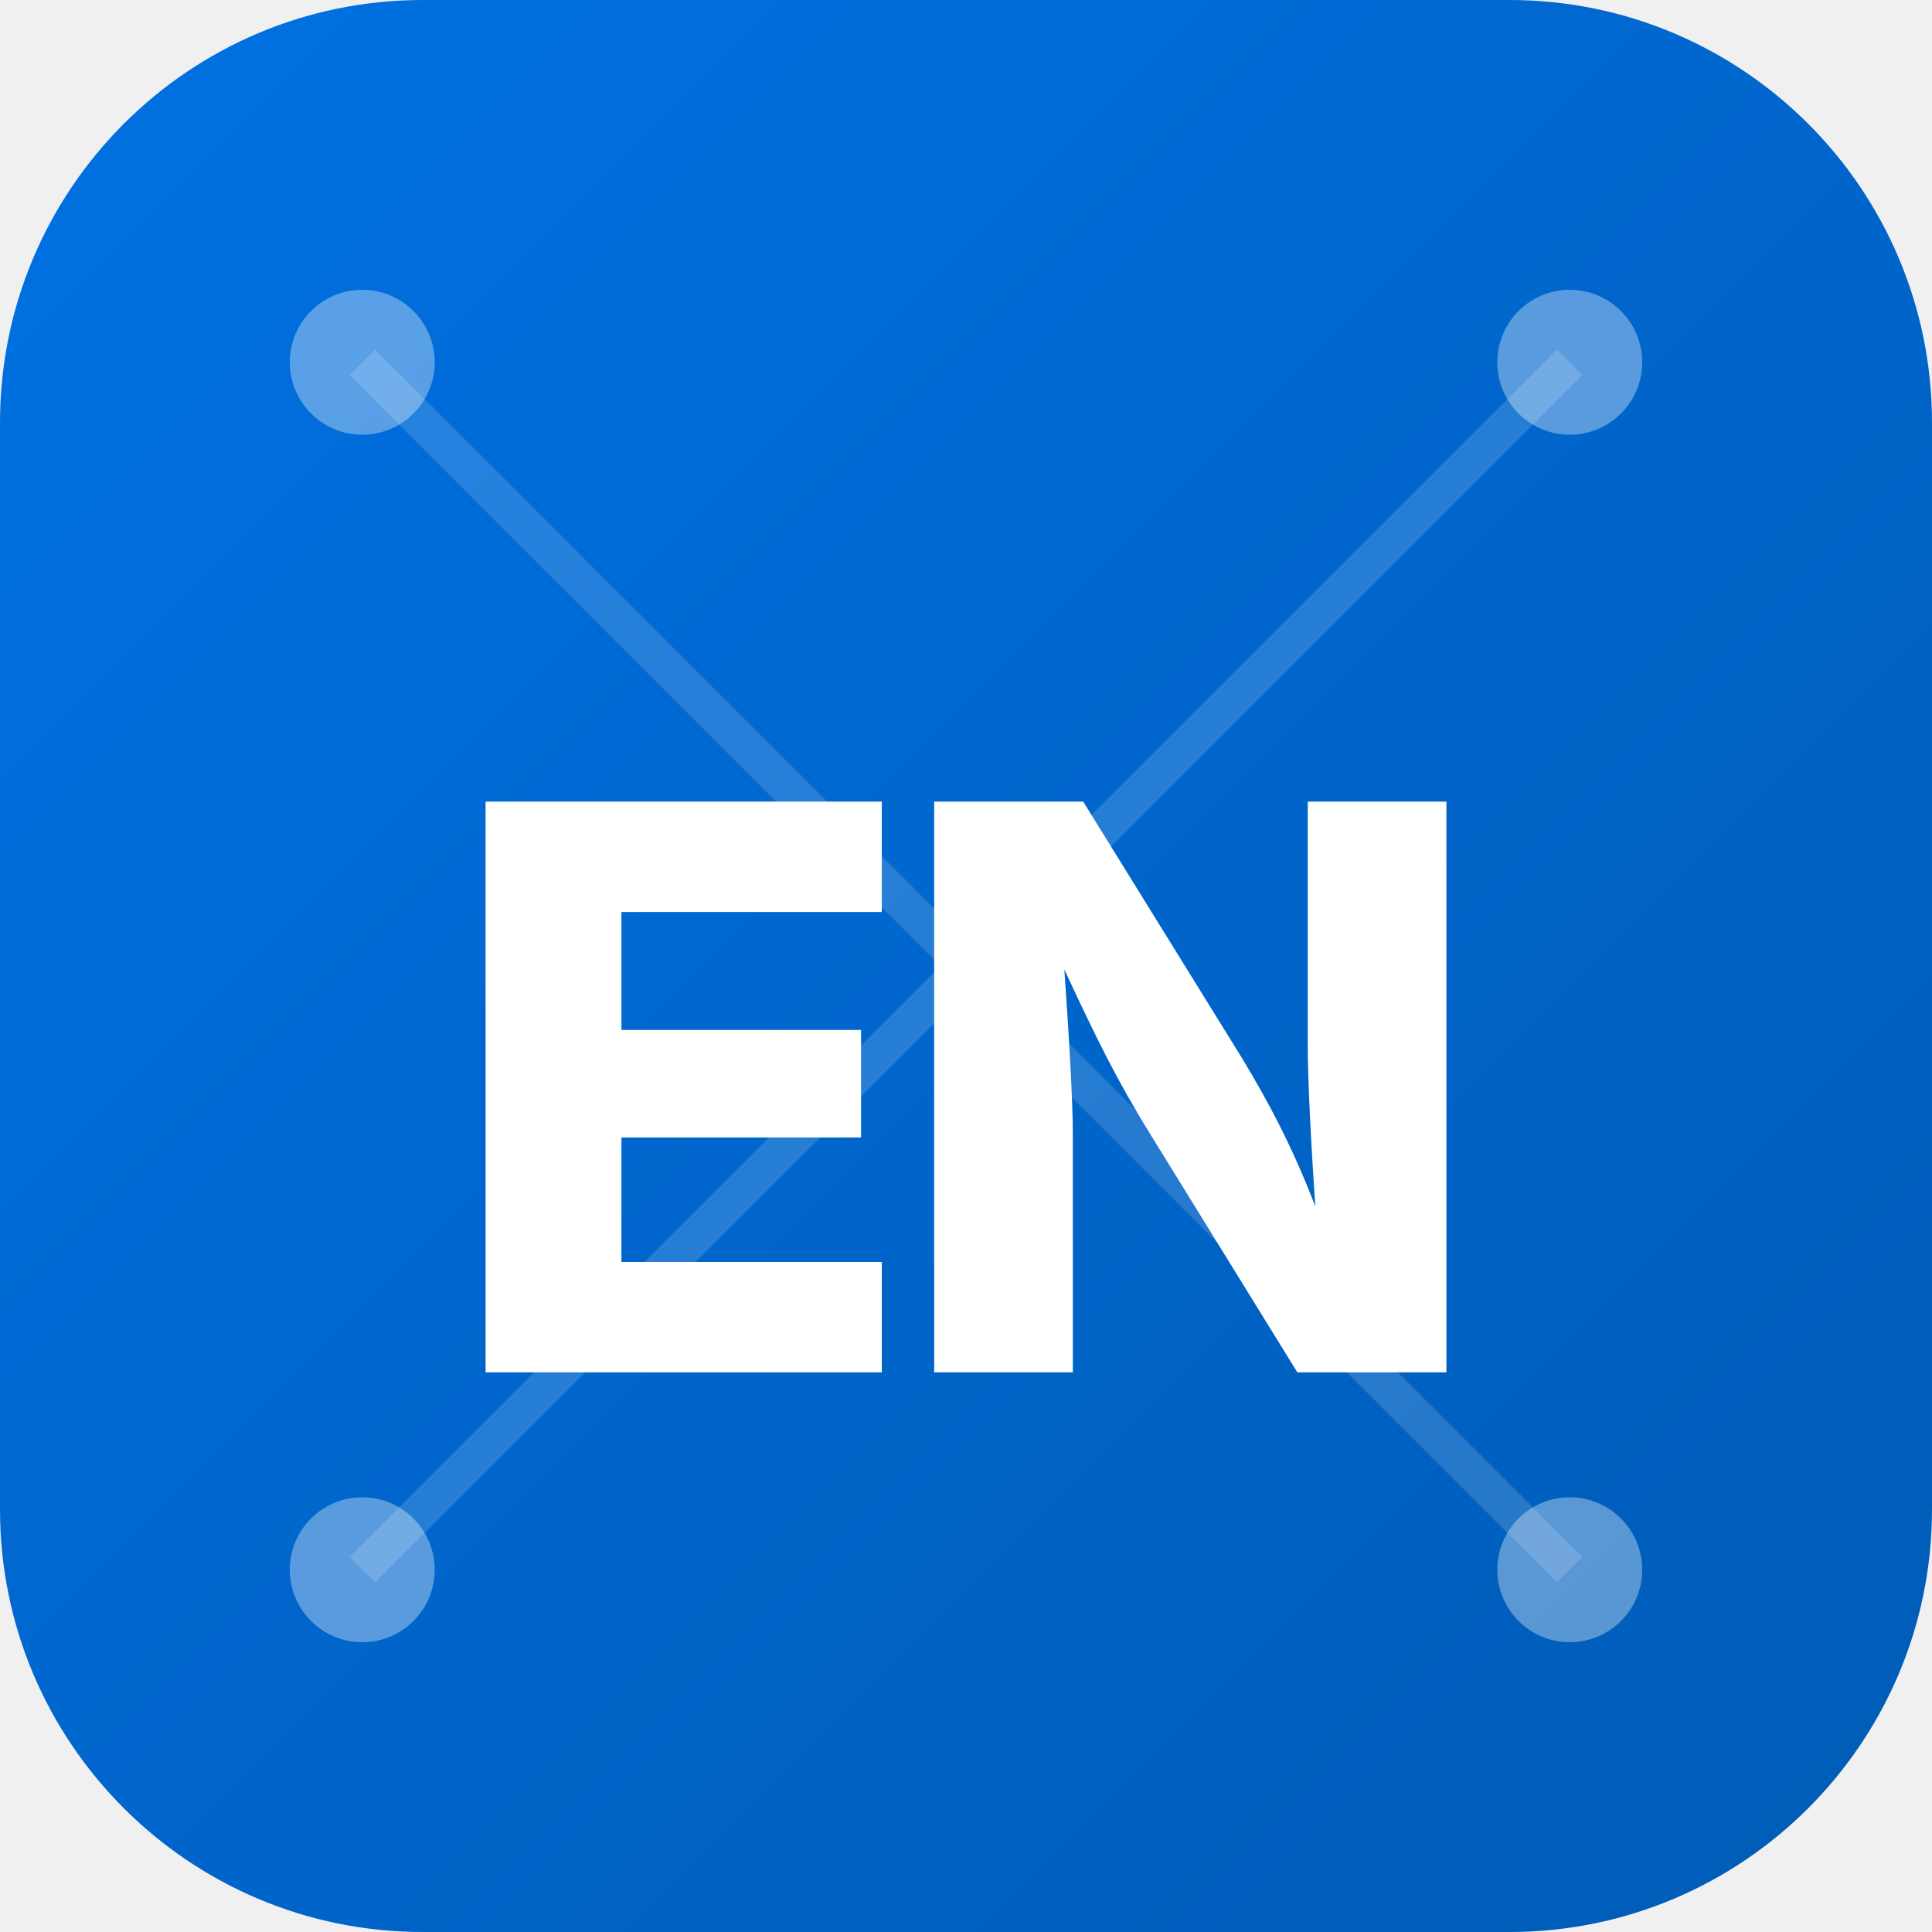
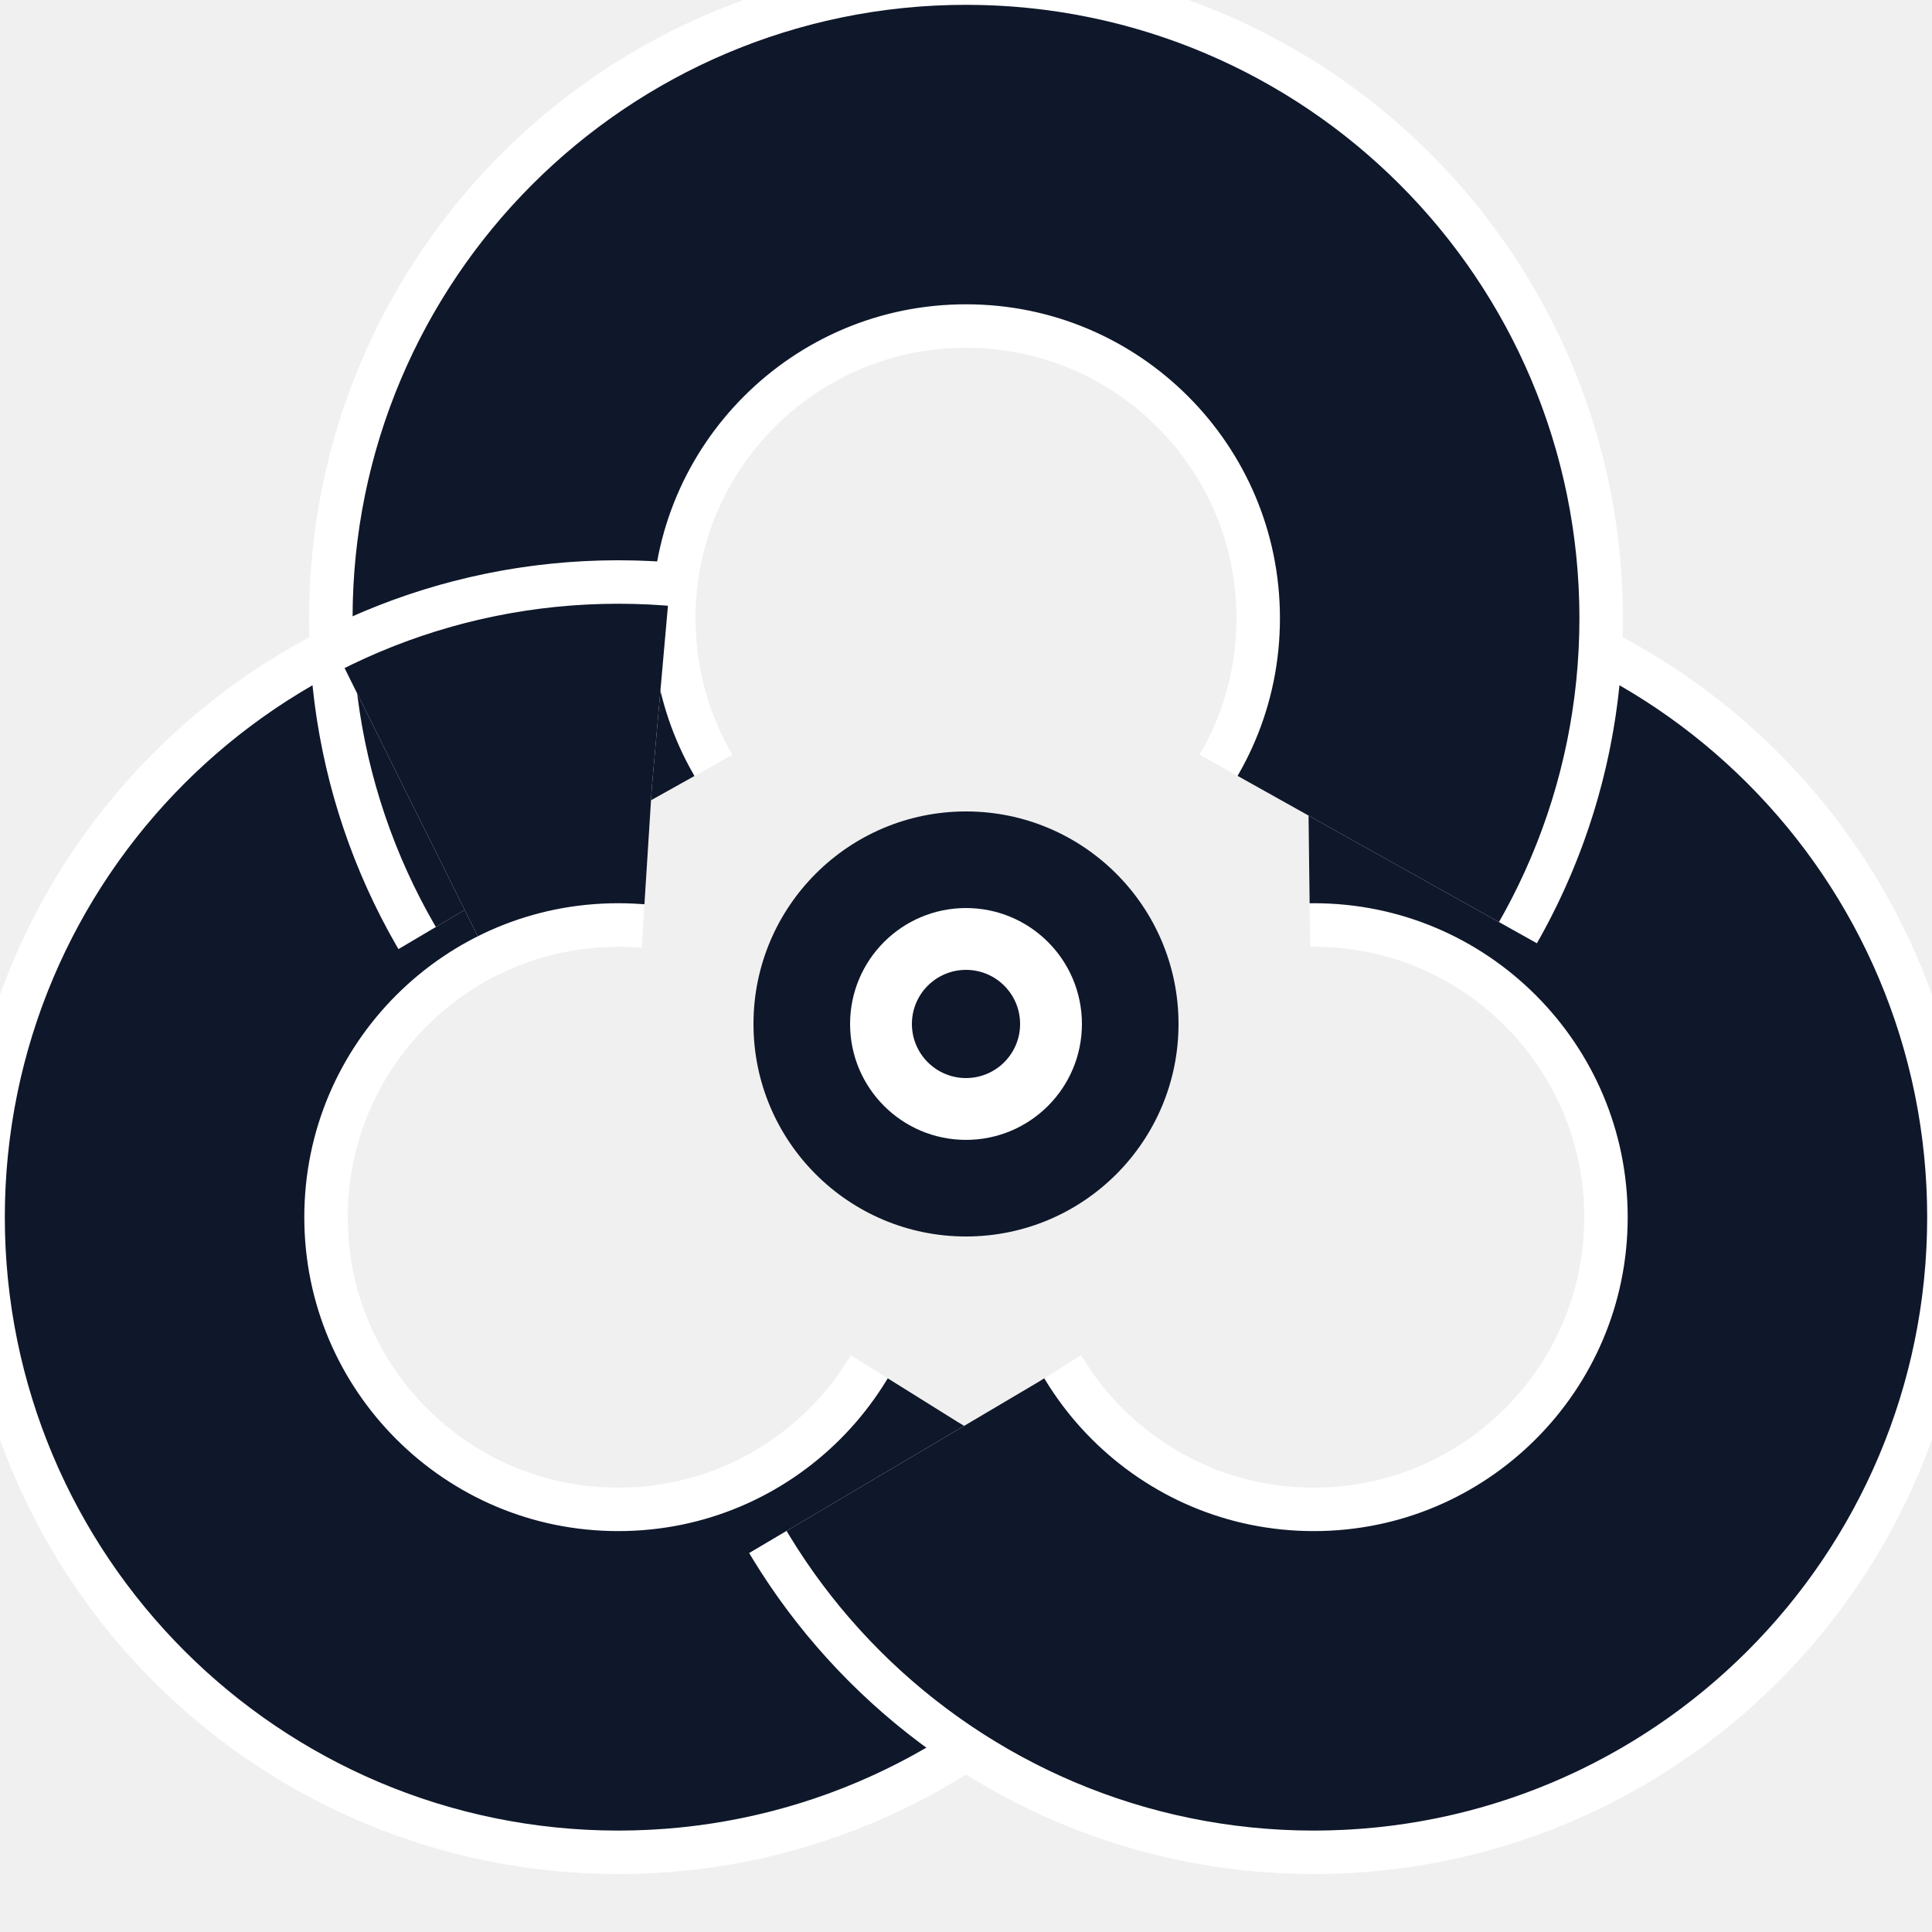
- <svg xmlns="http://www.w3.org/2000/svg" viewBox="0 0 32 32">
-   <defs>
-     <linearGradient id="bg" x1="0" y1="0" x2="1" y2="1">
-       <stop offset="0%" stop-color="#0071E3" />
-       <stop offset="100%" stop-color="#005BB5" />
-     </linearGradient>
-   </defs>
-   <rect width="32" height="32" rx="7" fill="url(#bg)" />
-   <circle cx="6" cy="6" r="1.2" fill="rgba(255,255,255,0.35)" />
-   <circle cx="26" cy="6" r="1.2" fill="rgba(255,255,255,0.35)" />
-   <circle cx="6" cy="26" r="1.2" fill="rgba(255,255,255,0.35)" />
-   <circle cx="26" cy="26" r="1.2" fill="rgba(255,255,255,0.35)" />
-   <line x1="6" y1="6" x2="16" y2="16" stroke="rgba(255,255,255,0.15)" stroke-width="0.6" />
-   <line x1="26" y1="6" x2="16" y2="16" stroke="rgba(255,255,255,0.15)" stroke-width="0.6" />
-   <line x1="6" y1="26" x2="16" y2="16" stroke="rgba(255,255,255,0.15)" stroke-width="0.6" />
-   <line x1="26" y1="26" x2="16" y2="16" stroke="rgba(255,255,255,0.15)" stroke-width="0.6" />
-   <text x="16" y="18" text-anchor="middle" dominant-baseline="central" fill="white" font-family="system-ui, -apple-system, sans-serif" font-weight="800" font-size="13" letter-spacing="-0.5">EN</text>
+ <svg xmlns="http://www.w3.org/2000/svg" viewBox="0 0 100 100">
+   <circle cx="32" cy="63" r="24" fill="none" stroke="white" stroke-width="20" stroke-dasharray="100.5 50.3" stroke-dashoffset="137.8" />
+   <circle cx="32" cy="63" r="24" fill="none" stroke="#0f172a" stroke-width="15.5" stroke-dasharray="100.5 50.3" stroke-dashoffset="137.8" />
+   <circle cx="68" cy="63" r="24" fill="none" stroke="white" stroke-width="20" stroke-dasharray="100.5 50.3" stroke-dashoffset="38" />
+   <circle cx="68" cy="63" r="24" fill="none" stroke="#0f172a" stroke-width="15.5" stroke-dasharray="100.5 50.3" stroke-dashoffset="38" />
+   <circle cx="50" cy="32" r="24" fill="none" stroke="white" stroke-width="20" stroke-dasharray="100.5 50.3" stroke-dashoffset="88" />
+   <circle cx="50" cy="32" r="24" fill="none" stroke="#0f172a" stroke-width="15.5" stroke-dasharray="100.5 50.3" stroke-dashoffset="88" />
+   <circle cx="32" cy="63" r="24" fill="none" stroke="white" stroke-width="20" stroke-dasharray="13 138" stroke-dashoffset="49" />
+   <circle cx="32" cy="63" r="24" fill="none" stroke="#0f172a" stroke-width="15.5" stroke-dasharray="13 138" stroke-dashoffset="49" />
+   <circle cx="50" cy="53" r="11" fill="#0f172a" />
+   <circle cx="50" cy="53" r="6" fill="white" />
+   <circle cx="50" cy="53" r="2.8" fill="#0f172a" />
</svg>
